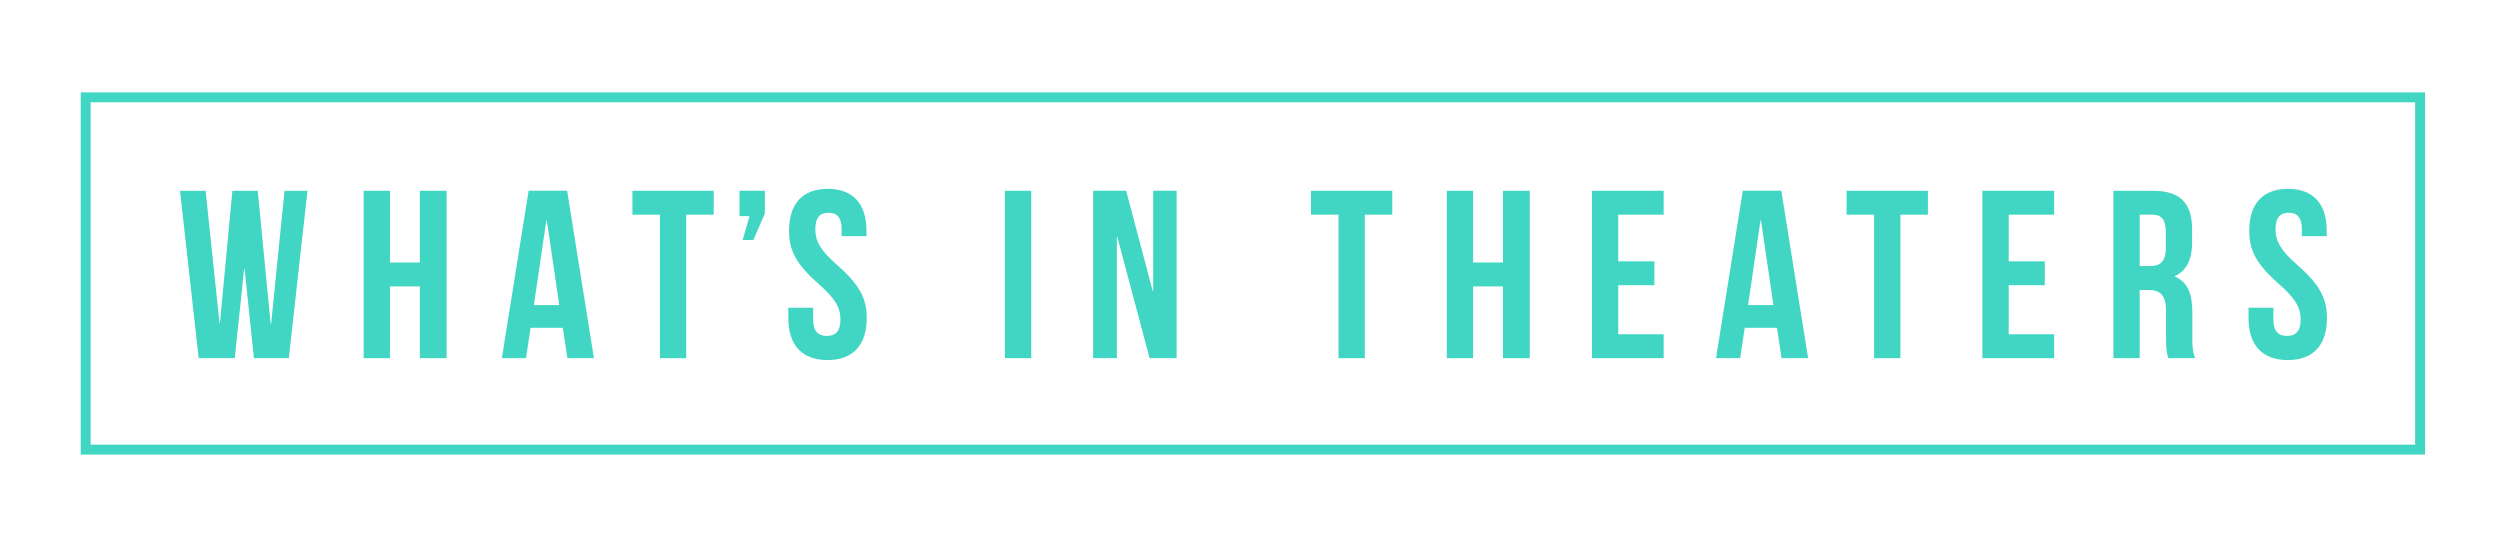
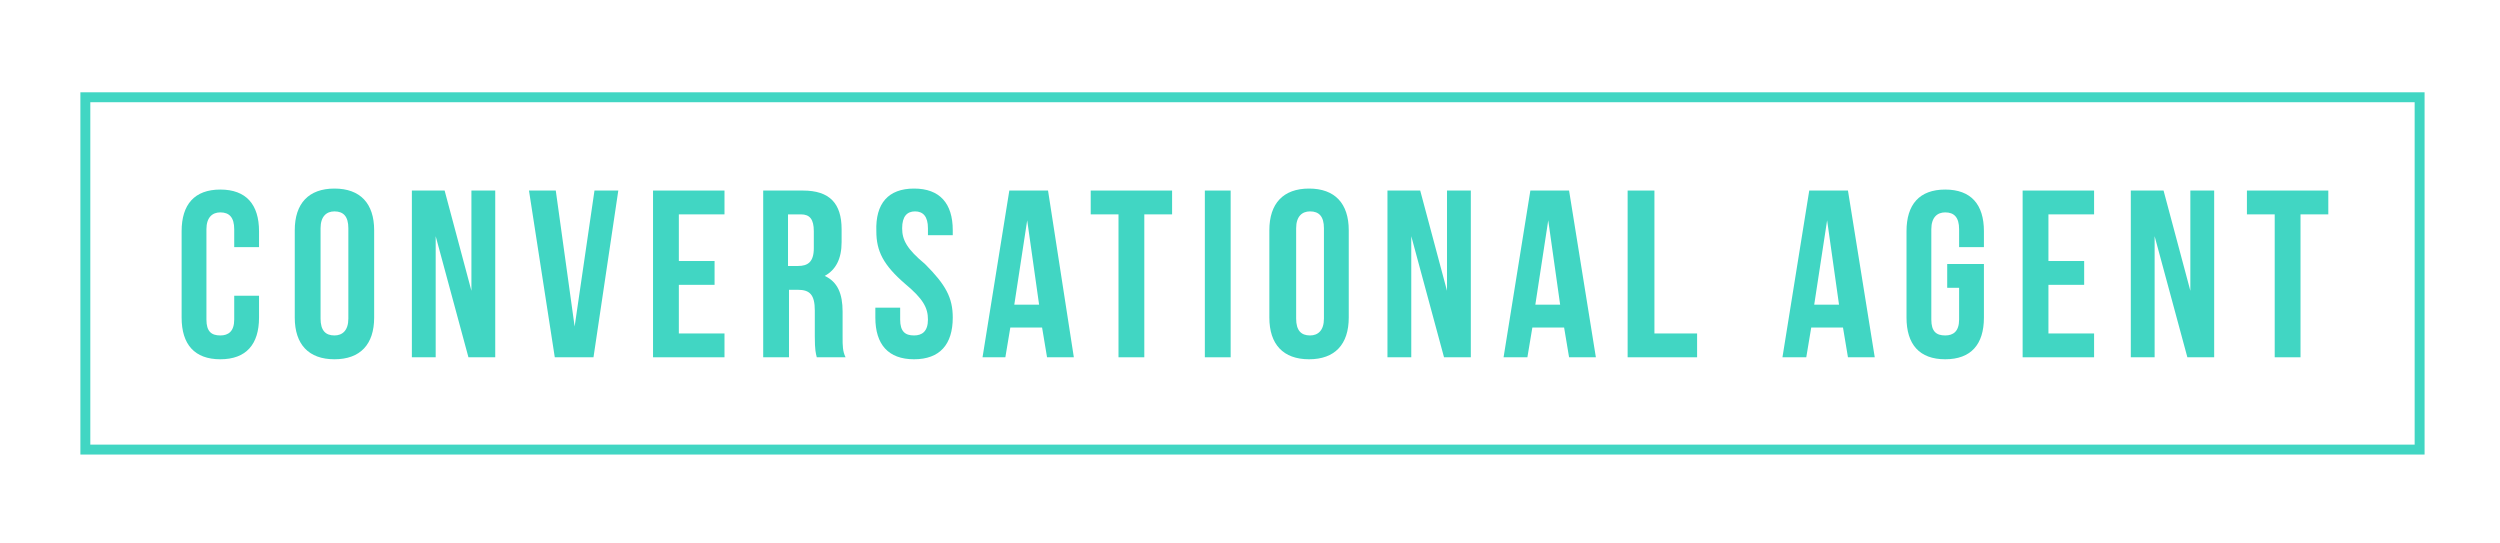
- <svg xmlns="http://www.w3.org/2000/svg" version="1.1" id="Layer_1" x="0px" y="0px" width="251.875px" height="54.667px" viewBox="0 0 251.875 54.667" enable-background="new 0 0 251.875 54.667" xml:space="preserve">
+ <svg xmlns="http://www.w3.org/2000/svg" version="1.1" id="Layer_1" x="0px" y="0px" viewBox="0 0 251.9 54.7" style="enable-background:new 0 0 251.9 54.7;" xml:space="preserve">
+   <style type="text/css">
+ 	.st0{fill:none;}
+ 	.st1{fill:#41D6C3;}
+ </style>
  <g>
-     <polygon fill="none" points="177.42,22.207 177.371,22.207 176.119,30.736 178.672,30.736  " />
-     <polygon fill="none" points="55.091,22.207 55.043,22.207 53.79,30.736 56.344,30.736  " />
-     <path fill="none" d="M9.132,44.798h234.193V10.306H9.132V44.798z M226.539,31.001h2.506v1.204c0,1.205,0.529,1.639,1.373,1.639   s1.373-0.434,1.373-1.639c0-1.229-0.529-2.145-2.264-3.662c-2.217-1.951-2.916-3.349-2.916-5.276c0-2.698,1.325-4.24,3.903-4.24   c2.577,0,3.902,1.542,3.902,4.24v0.53h-2.505v-0.698c0-1.205-0.482-1.663-1.325-1.663s-1.325,0.458-1.325,1.663   c0,1.229,0.529,2.145,2.265,3.661c2.217,1.952,2.915,3.35,2.915,5.277c0,2.698-1.35,4.24-3.951,4.24s-3.951-1.542-3.951-4.24   V31.001z M212.928,19.22h4c2.746,0,3.928,1.276,3.928,3.878v1.326c0,1.734-0.555,2.842-1.735,3.396v0.048   c1.325,0.555,1.759,1.808,1.759,3.566v2.602c0,0.819,0.024,1.422,0.289,2.048h-2.698c-0.145-0.434-0.241-0.698-0.241-2.071v-2.65   c0-1.565-0.529-2.145-1.734-2.145h-0.916v6.866h-2.65V19.22z M199.727,19.219h7.229v2.41h-4.578v4.698h3.638v2.409h-3.638v4.939   h4.578v2.408h-7.229V19.219z M186.043,19.22h8.192v2.409h-2.771v14.455h-2.65V21.629h-2.771V19.22z M175.588,19.219h3.88   l2.698,16.865h-2.674l-0.459-3.059h-3.252l-0.458,3.059h-2.433L175.588,19.219z M160.387,19.219h7.229v2.41h-4.578v4.698h3.639   v2.409h-3.639v4.939h4.578v2.408h-7.229V19.219z M145.765,19.22h2.65v7.228h3.012V19.22h2.698v16.864h-2.698v-7.228h-3.012v7.228   h-2.65V19.22z M132.082,19.22h8.191v2.409h-2.771v14.455h-2.65V21.629h-2.771V19.22z M110.135,19.219h3.326l2.674,10.096h0.049   V19.219h2.361v16.866h-2.723l-3.253-12.216h-0.048v12.216h-2.387V19.219z M101.247,19.219h2.65v16.865h-2.65V19.219z    M79.422,31.001h2.506v1.204c0,1.205,0.529,1.639,1.372,1.639c0.844,0,1.374-0.434,1.374-1.639c0-1.229-0.53-2.145-2.265-3.662   c-2.217-1.951-2.915-3.349-2.915-5.276c0-2.698,1.324-4.24,3.902-4.24s3.902,1.542,3.902,4.24v0.53h-2.504v-0.698   c0-1.205-0.482-1.663-1.326-1.663c-0.843,0-1.324,0.458-1.324,1.663c0,1.229,0.529,2.145,2.264,3.661   c2.217,1.952,2.916,3.35,2.916,5.277c0,2.698-1.35,4.24-3.951,4.24c-2.603,0-3.951-1.542-3.951-4.24V31.001z M74.507,19.219h2.554   v2.289l-1.156,2.674H74.82l0.698-2.408h-1.012V19.219z M63.715,19.22h8.191v2.409h-2.771v14.455h-2.65V21.629h-2.771V19.22z    M53.26,19.219h3.879l2.699,16.865h-2.675l-0.458-3.059h-3.252l-0.458,3.059h-2.434L53.26,19.219z M36.638,19.22h2.65v7.228H42.3   V19.22h2.698v16.864H42.3v-7.228h-3.012v7.228h-2.65V19.22z M20.715,19.22l1.397,13.3h0.048l1.252-13.3h2.554l1.301,13.396h0.048   l1.349-13.396h2.313L29.1,36.084h-3.519l-0.939-8.986h-0.048l-0.939,8.986h-3.638L18.137,19.22H20.715z" />
-     <path fill="none" d="M218.205,25.025v-1.662c0-1.204-0.41-1.734-1.35-1.734h-1.277v5.18h1.036   C217.602,26.809,218.205,26.375,218.205,25.025z" />
-     <polygon fill="#41d6c3" points="23.654,36.084 24.594,27.098 24.642,27.098 25.581,36.084 29.1,36.084 30.979,19.22 28.666,19.22    27.316,32.615 27.268,32.615 25.967,19.22 23.413,19.22 22.161,32.52 22.112,32.52 20.715,19.22 18.137,19.22 20.016,36.084  " />
-     <polygon fill="#41d6c3" points="39.289,28.856 42.3,28.856 42.3,36.084 44.999,36.084 44.999,19.22 42.3,19.22 42.3,26.447    39.289,26.447 39.289,19.22 36.638,19.22 36.638,36.084 39.289,36.084  " />
-     <path fill="#41d6c3" d="M53.453,33.025h3.252l0.458,3.059h2.675l-2.699-16.865H53.26l-2.698,16.865h2.434L53.453,33.025z    M55.043,22.207h0.048l1.253,8.529H53.79L55.043,22.207z" />
-     <polygon fill="#41d6c3" points="66.485,36.084 69.136,36.084 69.136,21.629 71.906,21.629 71.906,19.22 63.715,19.22    63.715,21.629 66.485,21.629  " />
-     <polygon fill="#41d6c3" points="74.82,24.182 75.904,24.182 77.061,21.508 77.061,19.219 74.507,19.219 74.507,21.773    75.519,21.773  " />
-     <path fill="#41d6c3" d="M83.373,36.277c2.602,0,3.951-1.542,3.951-4.24c0-1.928-0.699-3.325-2.916-5.277   c-1.734-1.517-2.264-2.433-2.264-3.661c0-1.205,0.481-1.663,1.324-1.663c0.844,0,1.326,0.458,1.326,1.663v0.698h2.504v-0.53   c0-2.698-1.324-4.24-3.902-4.24s-3.902,1.542-3.902,4.24c0,1.928,0.698,3.325,2.915,5.276c1.734,1.518,2.265,2.434,2.265,3.662   c0,1.205-0.53,1.639-1.374,1.639c-0.843,0-1.372-0.434-1.372-1.639v-1.204h-2.506v1.036C79.422,34.735,80.771,36.277,83.373,36.277   z" />
-     <rect x="101.247" y="19.219" fill="#41d6c3" width="2.65" height="16.865" />
-     <polygon fill="#41d6c3" points="112.521,23.869 112.569,23.869 115.822,36.085 118.545,36.085 118.545,19.219 116.184,19.219    116.184,29.314 116.135,29.314 113.461,19.219 110.135,19.219 110.135,36.085 112.521,36.085  " />
-     <polygon fill="#41d6c3" points="134.853,36.084 137.503,36.084 137.503,21.629 140.273,21.629 140.273,19.22 132.082,19.22    132.082,21.629 134.853,21.629  " />
-     <polygon fill="#41d6c3" points="148.415,28.856 151.427,28.856 151.427,36.084 154.125,36.084 154.125,19.22 151.427,19.22    151.427,26.447 148.415,26.447 148.415,19.22 145.765,19.22 145.765,36.084 148.415,36.084  " />
-     <polygon fill="#41d6c3" points="167.615,33.676 163.037,33.676 163.037,28.736 166.676,28.736 166.676,26.327 163.037,26.327    163.037,21.629 167.615,21.629 167.615,19.219 160.387,19.219 160.387,36.084 167.615,36.084  " />
-     <path fill="#41d6c3" d="M175.781,33.025h3.252l0.459,3.059h2.674l-2.698-16.865h-3.88l-2.697,16.865h2.433L175.781,33.025z    M177.371,22.207h0.049l1.252,8.529h-2.553L177.371,22.207z" />
-     <polygon fill="#41d6c3" points="188.814,36.084 191.465,36.084 191.465,21.629 194.235,21.629 194.235,19.22 186.043,19.22    186.043,21.629 188.814,21.629  " />
-     <polygon fill="#41d6c3" points="206.955,33.676 202.377,33.676 202.377,28.736 206.015,28.736 206.015,26.327 202.377,26.327    202.377,21.629 206.955,21.629 206.955,19.219 199.727,19.219 199.727,36.084 206.955,36.084  " />
-     <path fill="#41d6c3" d="M215.578,29.218h0.916c1.205,0,1.734,0.579,1.734,2.145v2.65c0,1.373,0.097,1.638,0.241,2.071h2.698   c-0.265-0.626-0.289-1.229-0.289-2.048v-2.602c0-1.759-0.434-3.012-1.759-3.566V27.82c1.181-0.555,1.735-1.662,1.735-3.396v-1.326   c0-2.602-1.182-3.878-3.928-3.878h-4v16.864h2.65V29.218z M215.578,21.629h1.277c0.939,0,1.35,0.53,1.35,1.734v1.662   c0,1.35-0.604,1.783-1.591,1.783h-1.036V21.629z" />
-     <path fill="#41d6c3" d="M230.49,36.277c2.602,0,3.951-1.542,3.951-4.24c0-1.928-0.698-3.325-2.915-5.277   c-1.735-1.517-2.265-2.433-2.265-3.661c0-1.205,0.482-1.663,1.325-1.663s1.325,0.458,1.325,1.663v0.698h2.505v-0.53   c0-2.698-1.325-4.24-3.902-4.24c-2.578,0-3.903,1.542-3.903,4.24c0,1.928,0.699,3.325,2.916,5.276   c1.734,1.518,2.264,2.434,2.264,3.662c0,1.205-0.529,1.639-1.373,1.639s-1.373-0.434-1.373-1.639v-1.204h-2.506v1.036   C226.539,34.735,227.889,36.277,230.49,36.277z" />
-     <path fill="#41d6c3" d="M8.132,9.306v36.492h236.193V9.306H8.132z M243.325,44.798H9.132V10.306h234.193V44.798z" />
+     <polygon class="st0" points="177.4,22.2 177.4,22.2 176.1,30.7 178.7,30.7  " />
+     <polygon class="st0" points="55.1,22.2 55,22.2 53.8,30.7 56.3,30.7  " />
+     <path class="st0" d="M9.1,44.8h234.2V10.3H9.1V44.8z M226.5,31h2.5v1.2c0,1.2,0.5,1.6,1.4,1.6s1.4-0.4,1.4-1.6   c0-1.2-0.5-2.1-2.3-3.7c-2.2-2-2.9-3.3-2.9-5.3c0-2.7,1.3-4.2,3.9-4.2c2.6,0,3.9,1.5,3.9,4.2v0.5h-2.5v-0.7c0-1.2-0.5-1.7-1.3-1.7   s-1.3,0.5-1.3,1.7c0,1.2,0.5,2.1,2.3,3.7c2.2,2,2.9,3.4,2.9,5.3c0,2.7-1.4,4.2-4,4.2s-4-1.5-4-4.2L226.5,31L226.5,31z M212.9,19.2   h4c2.7,0,3.9,1.3,3.9,3.9v1.3c0,1.7-0.6,2.8-1.7,3.4v0c1.3,0.6,1.8,1.8,1.8,3.6V34c0,0.8,0,1.4,0.3,2h-2.7   c-0.1-0.4-0.2-0.7-0.2-2.1v-2.6c0-1.6-0.5-2.1-1.7-2.1h-0.9v6.9h-2.6L212.9,19.2L212.9,19.2z M199.7,19.2h7.2v2.4h-4.6v4.7h3.6v2.4   h-3.6v4.9h4.6v2.4h-7.2V19.2z M186,19.2h8.2v2.4h-2.8v14.5h-2.6V21.6H186L186,19.2L186,19.2z M175.6,19.2h3.9l2.7,16.9h-2.7L179,33   h-3.3l-0.5,3.1h-2.4L175.6,19.2z M160.4,19.2h7.2v2.4H163v4.7h3.6v2.4H163v4.9h4.6v2.4h-7.2V19.2z M145.8,19.2h2.6v7.2h3v-7.2h2.7   v16.9h-2.7v-7.2h-3v7.2h-2.6V19.2z M132.1,19.2h8.2v2.4h-2.8v14.5h-2.6V21.6h-2.8L132.1,19.2L132.1,19.2z M110.1,19.2h3.3l2.7,10.1   h0V19.2h2.4v16.9h-2.7l-3.3-12.2h0v12.2h-2.4L110.1,19.2L110.1,19.2z M101.2,19.2h2.7v16.9h-2.7V19.2z M79.4,31h2.5v1.2   c0,1.2,0.5,1.6,1.4,1.6c0.8,0,1.4-0.4,1.4-1.6c0-1.2-0.5-2.1-2.3-3.7c-2.2-2-2.9-3.3-2.9-5.3c0-2.7,1.3-4.2,3.9-4.2   s3.9,1.5,3.9,4.2v0.5h-2.5v-0.7c0-1.2-0.5-1.7-1.3-1.7c-0.8,0-1.3,0.5-1.3,1.7c0,1.2,0.5,2.1,2.3,3.7c2.2,2,2.9,3.4,2.9,5.3   c0,2.7-1.3,4.2-4,4.2c-2.6,0-4-1.5-4-4.2L79.4,31L79.4,31z M74.5,19.2h2.6v2.3l-1.2,2.7h-1.1l0.7-2.4h-1L74.5,19.2L74.5,19.2z    M63.7,19.2h8.2v2.4h-2.8v14.5h-2.7V21.6h-2.8L63.7,19.2L63.7,19.2z M53.3,19.2h3.9l2.7,16.9h-2.7L56.7,33h-3.3L53,36.1h-2.4   L53.3,19.2z M36.6,19.2h2.7v7.2h3v-7.2H45v16.9h-2.7v-7.2h-3v7.2h-2.7C36.6,36.1,36.6,19.2,36.6,19.2z M20.7,19.2l1.4,13.3h0   l1.3-13.3H26l1.3,13.4h0l1.3-13.4H31l-1.9,16.9h-3.5l-0.9-9h0l-0.9,9H20l-1.9-16.9H20.7z" />
+     <path class="st0" d="M218.2,25v-1.7c0-1.2-0.4-1.7-1.4-1.7h-1.3v5.2h1C217.6,26.8,218.2,26.4,218.2,25z" />
+     <path class="st1" d="M8.1,9.3v36.5h236.2V9.3H8.1z M243.3,44.8H9.1V10.3h234.2V44.8z" />
+   </g>
+   <g>
+     <path class="st1" d="M26.1,29.7V32c0,2.7-1.3,4.2-3.9,4.2c-2.6,0-3.9-1.5-3.9-4.2v-8.7c0-2.7,1.3-4.2,3.9-4.2   c2.6,0,3.9,1.5,3.9,4.2v1.6h-2.5v-1.8c0-1.2-0.5-1.7-1.4-1.7c-0.8,0-1.4,0.5-1.4,1.7v9.1c0,1.2,0.5,1.6,1.4,1.6   c0.8,0,1.4-0.4,1.4-1.6v-2.4H26.1z" />
+     <path class="st1" d="M29.7,23.2c0-2.7,1.4-4.2,4-4.2s4,1.5,4,4.2V32c0,2.7-1.4,4.2-4,4.2s-4-1.5-4-4.2V23.2z M32.3,32.1   c0,1.2,0.5,1.7,1.4,1.7c0.8,0,1.4-0.5,1.4-1.7v-9.1c0-1.2-0.5-1.7-1.4-1.7c-0.8,0-1.4,0.5-1.4,1.7V32.1z" />
+     <path class="st1" d="M43.9,23.8L43.9,23.8l0,12.2h-2.4V19.2h3.3l2.7,10.1h0V19.2h2.4V36h-2.7L43.9,23.8z" />
+     <path class="st1" d="M57.9,32.9L57.9,32.9l2-13.7h2.4L59.8,36h-3.9l-2.6-16.8h2.7L57.9,32.9z" />
+     <path class="st1" d="M68.4,26.3H72v2.4h-3.6v4.9H73V36h-7.2V19.2H73v2.4h-4.6V26.3z" />
+     <path class="st1" d="M82.3,36c-0.1-0.4-0.2-0.7-0.2-2.1v-2.6c0-1.6-0.5-2.1-1.7-2.1h-0.9V36h-2.6V19.2h4c2.7,0,3.9,1.3,3.9,3.9v1.3   c0,1.7-0.6,2.8-1.7,3.4v0c1.3,0.6,1.8,1.8,1.8,3.6V34c0,0.8,0,1.4,0.3,2H82.3z M79.4,21.6v5.2h1c1,0,1.6-0.4,1.6-1.8v-1.7   c0-1.2-0.4-1.7-1.3-1.7H79.4z" />
+     <path class="st1" d="M92.1,19c2.6,0,3.9,1.5,3.9,4.2v0.5h-2.5v-0.7c0-1.2-0.5-1.7-1.3-1.7c-0.8,0-1.3,0.5-1.3,1.7   c0,1.2,0.5,2.1,2.3,3.6C95.3,28.7,96,30,96,32c0,2.7-1.3,4.2-3.9,4.2s-3.9-1.5-3.9-4.2v-1h2.5v1.2c0,1.2,0.5,1.6,1.4,1.6   c0.8,0,1.4-0.4,1.4-1.6c0-1.2-0.5-2.1-2.3-3.6c-2.2-1.9-2.9-3.3-2.9-5.3C88.2,20.5,89.5,19,92.1,19z" />
+     <path class="st1" d="M108.2,36h-2.7l-0.5-3h-3.2l-0.5,3H99l2.7-16.8h3.9L108.2,36z M102.2,30.7h2.5l-1.2-8.5h0L102.2,30.7z" />
+     <path class="st1" d="M109.9,19.2h8.2v2.4h-2.8V36h-2.6V21.6h-2.8V19.2z" />
+     <path class="st1" d="M121.4,19.2h2.6V36h-2.6V19.2z" />
+     <path class="st1" d="M127.9,23.2c0-2.7,1.4-4.2,4-4.2c2.6,0,4,1.5,4,4.2V32c0,2.7-1.4,4.2-4,4.2c-2.6,0-4-1.5-4-4.2V23.2z    M130.6,32.1c0,1.2,0.5,1.7,1.4,1.7c0.8,0,1.4-0.5,1.4-1.7v-9.1c0-1.2-0.5-1.7-1.4-1.7c-0.8,0-1.4,0.5-1.4,1.7V32.1z" />
+     <path class="st1" d="M142.2,23.8L142.2,23.8l0,12.2h-2.4V19.2h3.3l2.7,10.1h0V19.2h2.4V36h-2.7L142.2,23.8z" />
+     <path class="st1" d="M160.8,36h-2.7l-0.5-3h-3.2l-0.5,3h-2.4l2.7-16.8h3.9L160.8,36z M154.7,30.7h2.5l-1.2-8.5h0L154.7,30.7z" />
+     <path class="st1" d="M164.1,19.2h2.6v14.4h4.3V36h-7V19.2z" />
+     <path class="st1" d="M188.9,36h-2.7l-0.5-3h-3.2l-0.5,3h-2.4l2.7-16.8h3.9L188.9,36z M182.8,30.7h2.5l-1.2-8.5h0L182.8,30.7z" />
+     <path class="st1" d="M196.2,26.6h3.7V32c0,2.7-1.3,4.2-3.9,4.2c-2.6,0-3.9-1.5-3.9-4.2v-8.7c0-2.7,1.3-4.2,3.9-4.2   c2.6,0,3.9,1.5,3.9,4.2v1.6h-2.5v-1.8c0-1.2-0.5-1.7-1.4-1.7c-0.8,0-1.4,0.5-1.4,1.7v9.1c0,1.2,0.5,1.6,1.4,1.6   c0.8,0,1.4-0.4,1.4-1.6V29h-1.2V26.6z" />
+     <path class="st1" d="M206.4,26.3h3.6v2.4h-3.6v4.9h4.6V36h-7.2V19.2h7.2v2.4h-4.6V26.3z" />
+     <path class="st1" d="M217.1,23.8L217.1,23.8l0,12.2h-2.4V19.2h3.3l2.7,10.1h0V19.2h2.4V36h-2.7L217.1,23.8z" />
+     <path class="st1" d="M226.4,19.2h8.2v2.4h-2.8V36h-2.6V21.6h-2.8V19.2z" />
  </g>
</svg>
